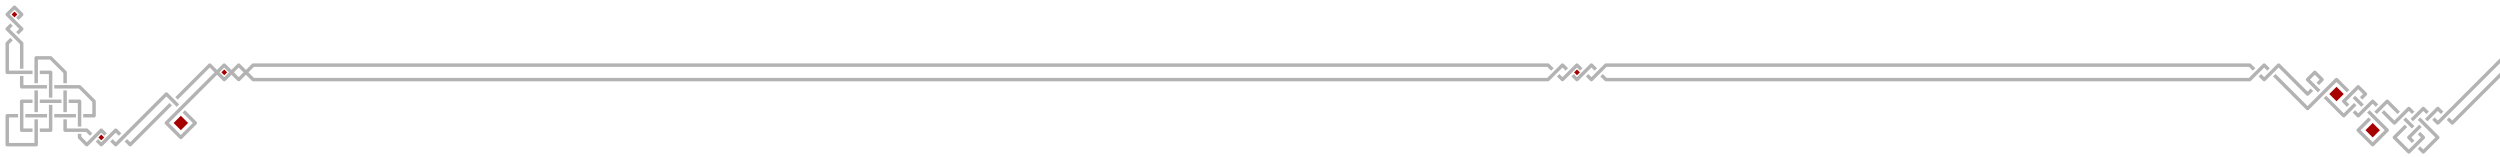
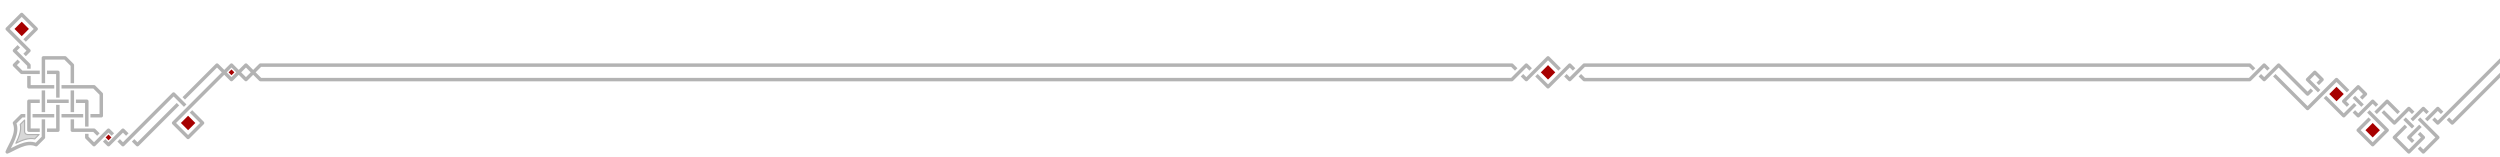
<svg xmlns="http://www.w3.org/2000/svg" width="216mm" height="13.5mm" viewBox="0 0 216 13.5" version="1.1" id="svg1" xml:space="preserve">
  <defs id="defs1" />
  <g id="layer1">
    <path style="fill:#a70000;fill-opacity:1;stroke:none;stroke-width:0.3;stroke-linejoin:round;stroke-dasharray:none;stroke-opacity:1" d="m 201.25,8.125 0.625,-0.625 0.625,0.625 -0.625,0.625 z" id="path15" />
-     <path style="fill:#a70000;fill-opacity:1;stroke:none;stroke-width:0.3;stroke-linejoin:round;stroke-dasharray:none;stroke-opacity:1" d="M 15,10.625 15.625,10 16.25,10.625 15.625,11.25 Z" id="path15-4" />
-     <path style="fill:#a70000;fill-opacity:1;stroke:none;stroke-width:0.3;stroke-linejoin:round;stroke-dasharray:none;stroke-opacity:1" d="m 136,6.25 0.25,-0.25 0.25,0.25 -0.25,0.25 z" id="path15-76" />
-     <path style="fill:#a70000;fill-opacity:1;stroke:none;stroke-width:0.3;stroke-linejoin:round;stroke-dasharray:none;stroke-opacity:1" d="m 8.5,11.875 0.25,-0.25 0.25,0.25 -0.25,0.25 z" id="path15-76-2" />
-     <path style="fill:#a70000;fill-opacity:1;stroke:none;stroke-width:0.3;stroke-linejoin:round;stroke-dasharray:none;stroke-opacity:1" d="m 19.125,6.25 0.25,-0.25 0.25,0.25 -0.25,0.25 z" id="path15-76-2-9" />
-     <path style="fill:#a70000;fill-opacity:1;stroke:none;stroke-width:0.3;stroke-linejoin:round;stroke-dasharray:none;stroke-opacity:1" d="M 1,1.25 1.25,1 1.5,1.25 1.25,1.5 Z" id="path15-76-2-5" />
+     <path style="fill:#a70000;fill-opacity:1;stroke:none;stroke-width:0.3;stroke-linejoin:round;stroke-dasharray:none;stroke-opacity:1" d="M 15.625,10.625 16.25,10 16.875,10.625 16.25,11.25 Z" id="path15-4" />
+     <path style="fill:#a70000;fill-opacity:1;stroke:none;stroke-width:0.3;stroke-linejoin:round;stroke-dasharray:none;stroke-opacity:1" d="m 1.25,2.5 0.625,-0.625 0.625,0.625 -0.625,0.625 z" id="path15-4-3" />
+     <path style="fill:#a70000;fill-opacity:1;stroke:none;stroke-width:0.3;stroke-linejoin:round;stroke-dasharray:none;stroke-opacity:1" d="m 133.125,6.25 0.625,-0.625 0.625,0.625 -0.625,0.625 z" id="path15-76" />
+     <path style="fill:#a70000;fill-opacity:1;stroke:none;stroke-width:0.3;stroke-linejoin:round;stroke-dasharray:none;stroke-opacity:1" d="m 9.125,11.875 0.25,-0.25 0.25,0.25 -0.25,0.25 z" id="path15-76-2" />
+     <path style="fill:#a70000;fill-opacity:1;stroke:none;stroke-width:0.3;stroke-linejoin:round;stroke-dasharray:none;stroke-opacity:1" d="m 19.75,6.25 0.25,-0.25 0.25,0.25 -0.25,0.25 z" id="path15-76-2-9" />
    <path style="fill:#a70000;fill-opacity:1;stroke:none;stroke-width:0.3;stroke-linejoin:round;stroke-dasharray:none;stroke-opacity:1" d="m 204.375,11.25 0.625,-0.625 0.625,0.625 -0.625,0.625 z" id="path15-7" />
-     <path id="path16" style="fill:none;fill-opacity:1;stroke:#000000;stroke-width:0.3;stroke-linejoin:round;stroke-dasharray:none;stroke-opacity:0.299" d="M 9.125,11.625 8.75,11.25 7.5,12.5 l -0.625,-0.625 -5e-7,-0.312 m 0,-0.625 1e-7,-2.188 H 5.937 m -0.625,0 H 3.437 m -0.625,0 h -0.938 V 11.25 h 0.938 m 0.625,0 h 0.938 V 9.062 m 0,-0.625 V 6.25 l -0.938,-2e-7 m -0.625,0 -2.187,2e-7 2e-7,-2.5 0.375,-0.375 M 1.5,2.875 1.875,2.5 0.625,1.25 1.25,0.625 1.875,1.25 1.5,1.625 m -0.5,0.5 -0.375,0.375 1.25,1.25 -2e-7,2.187 m 0,0.625 v 0.938 l 2.188,-1e-6 m 0.625,0 h 2.188 l 1.25,1.25 -4e-7,1.25 h -0.938 m -0.625,0 H 4.687 m -0.625,0 h -1.875 m -0.625,0 H 0.625 l 4e-7,2.5 H 3.125 l -5e-7,-2.188 m 0,-0.625 V 7.812 m 0,-0.625 1e-7,-2.187 1.25,-3e-7 1.25,1.25 -5e-7,0.938 m 0,0.625 v 1.875 m 0,0.625 V 11.25 h 1.875 l 0.375,0.375 m 0.5,0.5 L 8.75,12.5 10,11.25 10.375,11.625 m 205.875,-6.625 -5.625,5.625 -0.375,-0.375 m -0.5,-0.5 -0.375,-0.375 -1,1 m -0.5,0.5 -1,1 1.25,1.25 1.25,-1.25 -0.375,-0.375 m -0.5,-0.5 -0.75,-0.75 m -0.5,-0.5 -1,-1 -1,1 m -0.5,0.5 -1,1 1.25,1.25 1.25,-1.25 -1.625,-1.625 m -0.5,-0.5 -0.75,-0.75 m -0.5,-0.5 -1,-1 -2.5,2.5 -2.875,-2.875 m -0.5,-0.5 -0.375,-0.375 -1.25,1.25 H 138.75 L 138.375,6.5 m -0.5,-0.5 -0.375,-0.375 -1.25,1.25 -0.375,-0.375 m -0.5,-0.5 -0.375,-0.375 -1.25,1.25 -111.875,7e-7 -1.25,-1.25 -1.25,1.25 -1.25,-1.25 -2.875,2.875 M 14.75,9 11.25,12.5 10.875,12.125 m 205.375,-5.875 -4.375,4.375 -0.375,-0.375 m -0.5,-0.5 -0.375,-0.375 -1,1 m -0.5,0.5 -1,1 0.375,0.375 m 0.5,0.5 0.375,0.375 1.25,-1.25 -1.625,-1.625 m -0.5,-0.5 -0.375,-0.375 -1.25,1.25 -1,-1 m -0.5,-0.5 -0.375,-0.375 -1.25,1.25 -0.375,-0.375 m -0.5,-0.5 -0.375,-0.375 1.25,-1.25 0.625,0.625 -0.375,0.375 m -0.5,0.5 -1,1 -1.625,-1.625 m -0.5,-0.5 -1,-1 0.625,-0.625 0.625,0.625 -0.375,0.375 m -0.5,0.5 -0.375,0.375 -2.5,-2.5 -1.25,1.25 -0.375,-0.375 m -0.5,-0.5 -0.375,-0.375 H 138.75 l -1.25,1.25 -0.375,-0.375 m -0.5,-0.5 -0.375,-0.375 -1.25,1.25 -0.375,-0.375 m -0.5,-0.5 -0.375,-0.375 -111.875,8e-7 -1.25,1.25 L 19.375,5.625 l -5,5 1.25,1.25 1.25,-1.25 -1,-1 m -0.5,-0.5 -1,-1 L 10,12.5 9.625,12.125" />
+     <path id="path16" style="fill:none;fill-opacity:1;stroke:#000000;stroke-width:0.3;stroke-linejoin:round;stroke-dasharray:none;stroke-opacity:0.299" d="M 9.75,11.625 9.375,11.25 8.125,12.5 l -0.625,-0.625 -5e-7,-0.312 m 0,-0.625 10e-8,-2.188 H 6.562 m -0.625,0 H 4.062 m -0.625,0 h -0.938 V 11.25 h 0.938 m 0.625,0 h 0.938 V 9.062 m 0,-0.625 V 6.25 l -0.938,-2e-7 m -0.625,0 -1.562,8e-7 -0.625,-0.625 0.375,-0.375 m 0.5,-0.5 0.375,-0.375 -1.875,-1.875 1.25,-1.25 1.25,1.25 -1,1 m -0.5,0.5 -0.375,0.375 1.25,1.25 V 5.937 m 0,0.625 v 0.938 l 2.188,-1e-6 m 0.625,0 2.812,1e-6 0.625,0.625 v 1.875 l -0.938,-10e-8 m -0.625,0 H 5.312 m -0.625,0 h -1.875 m -0.625,0 -0.313,10e-8 L 1.25,10.625 C 1.625,11.5 0.875,12.5 0.625,13.125 1.25,12.875 2.25,12.125 3.125,12.5 l 0.625,-0.625 v -1.562 m 0,-0.625 V 7.812 m 0,-0.625 V 5 h 1.875 l 0.625,0.625 V 7.187 m 0,0.625 v 1.875 m 0,0.625 V 11.25 h 1.875 l 0.375,0.375 m 0.5,0.5 L 9.375,12.5 10.625,11.25 11,11.625 m 205.25,-6.625 -5.625,5.625 -0.375,-0.375 m -0.5,-0.5 -0.375,-0.375 -1,1 m -0.5,0.5 -1,1 1.25,1.25 1.25,-1.25 -0.375,-0.375 m -0.5,-0.5 -0.75,-0.75 m -0.5,-0.5 -1,-1 -1,1 m -0.5,0.5 -1,1 1.25,1.25 1.25,-1.25 -1.625,-1.625 m -0.5,-0.5 -0.75,-0.75 m -0.5,-0.5 -1,-1 -2.5,2.5 -2.875,-2.875 m -0.5,-0.5 -0.375,-0.375 -1.25,1.25 H 136.875 L 136.5,6.5 m -0.5,-0.5 -0.375,-0.375 -1.875,1.875 -1,-1 m -0.5,-0.5 -0.375,-0.375 -1.25,1.25 H 22.5 l -1.25,-1.25 -1.25,1.25 -1.25,-1.25 -2.875,2.875 M 15.375,9 11.875,12.5 11.5,12.125 m 204.75,-5.875 -4.375,4.375 -0.375,-0.375 m -0.5,-0.5 -0.375,-0.375 -1,1 m -0.5,0.5 -1,1 0.375,0.375 m 0.5,0.5 0.375,0.375 1.25,-1.25 -1.625,-1.625 m -0.5,-0.5 -0.375,-0.375 -1.25,1.25 -1,-1 m -0.5,-0.5 -0.375,-0.375 -1.25,1.25 -0.375,-0.375 m -0.5,-0.5 -0.375,-0.375 1.25,-1.25 0.625,0.625 -0.375,0.375 m -0.5,0.5 -1,1 -1.625,-1.625 m -0.5,-0.5 -1,-1 0.625,-0.625 0.625,0.625 -0.375,0.375 m -0.5,0.5 -0.375,0.375 -2.5,-2.5 -1.25,1.25 -0.375,-0.375 m -0.5,-0.5 -0.375,-0.375 H 136.875 l -1.25,1.25 -0.375,-0.375 m -0.5,-0.5 -1,-1 -1.875,1.875 -0.375,-0.375 m -0.5,-0.5 -0.375,-0.375 -108.125,1e-7 -1.25,1.25 L 20,5.625 15,10.625 16.25,11.875 17.5,10.625 16.5,9.625 m -0.5,-0.5 L 15,8.125 10.625,12.5 10.25,12.125" />
+     <path style="fill:#000000;fill-opacity:0.154;stroke:#b1b1b1;stroke-width:0.1;stroke-linejoin:round;stroke-dasharray:none;stroke-opacity:1" d="m 1.375,12.375 c 0.25,-0.5 0.5,-1.125 0.375,-1.625 l 0.375,-0.375 v 1 c 0,0.125 0.125,0.25 0.25,0.25 h 1 l -0.375,0.375 c -0.5,-0.125 -1.125,0.125 -1.625,0.375 z" id="path17" />
  </g>
</svg>
